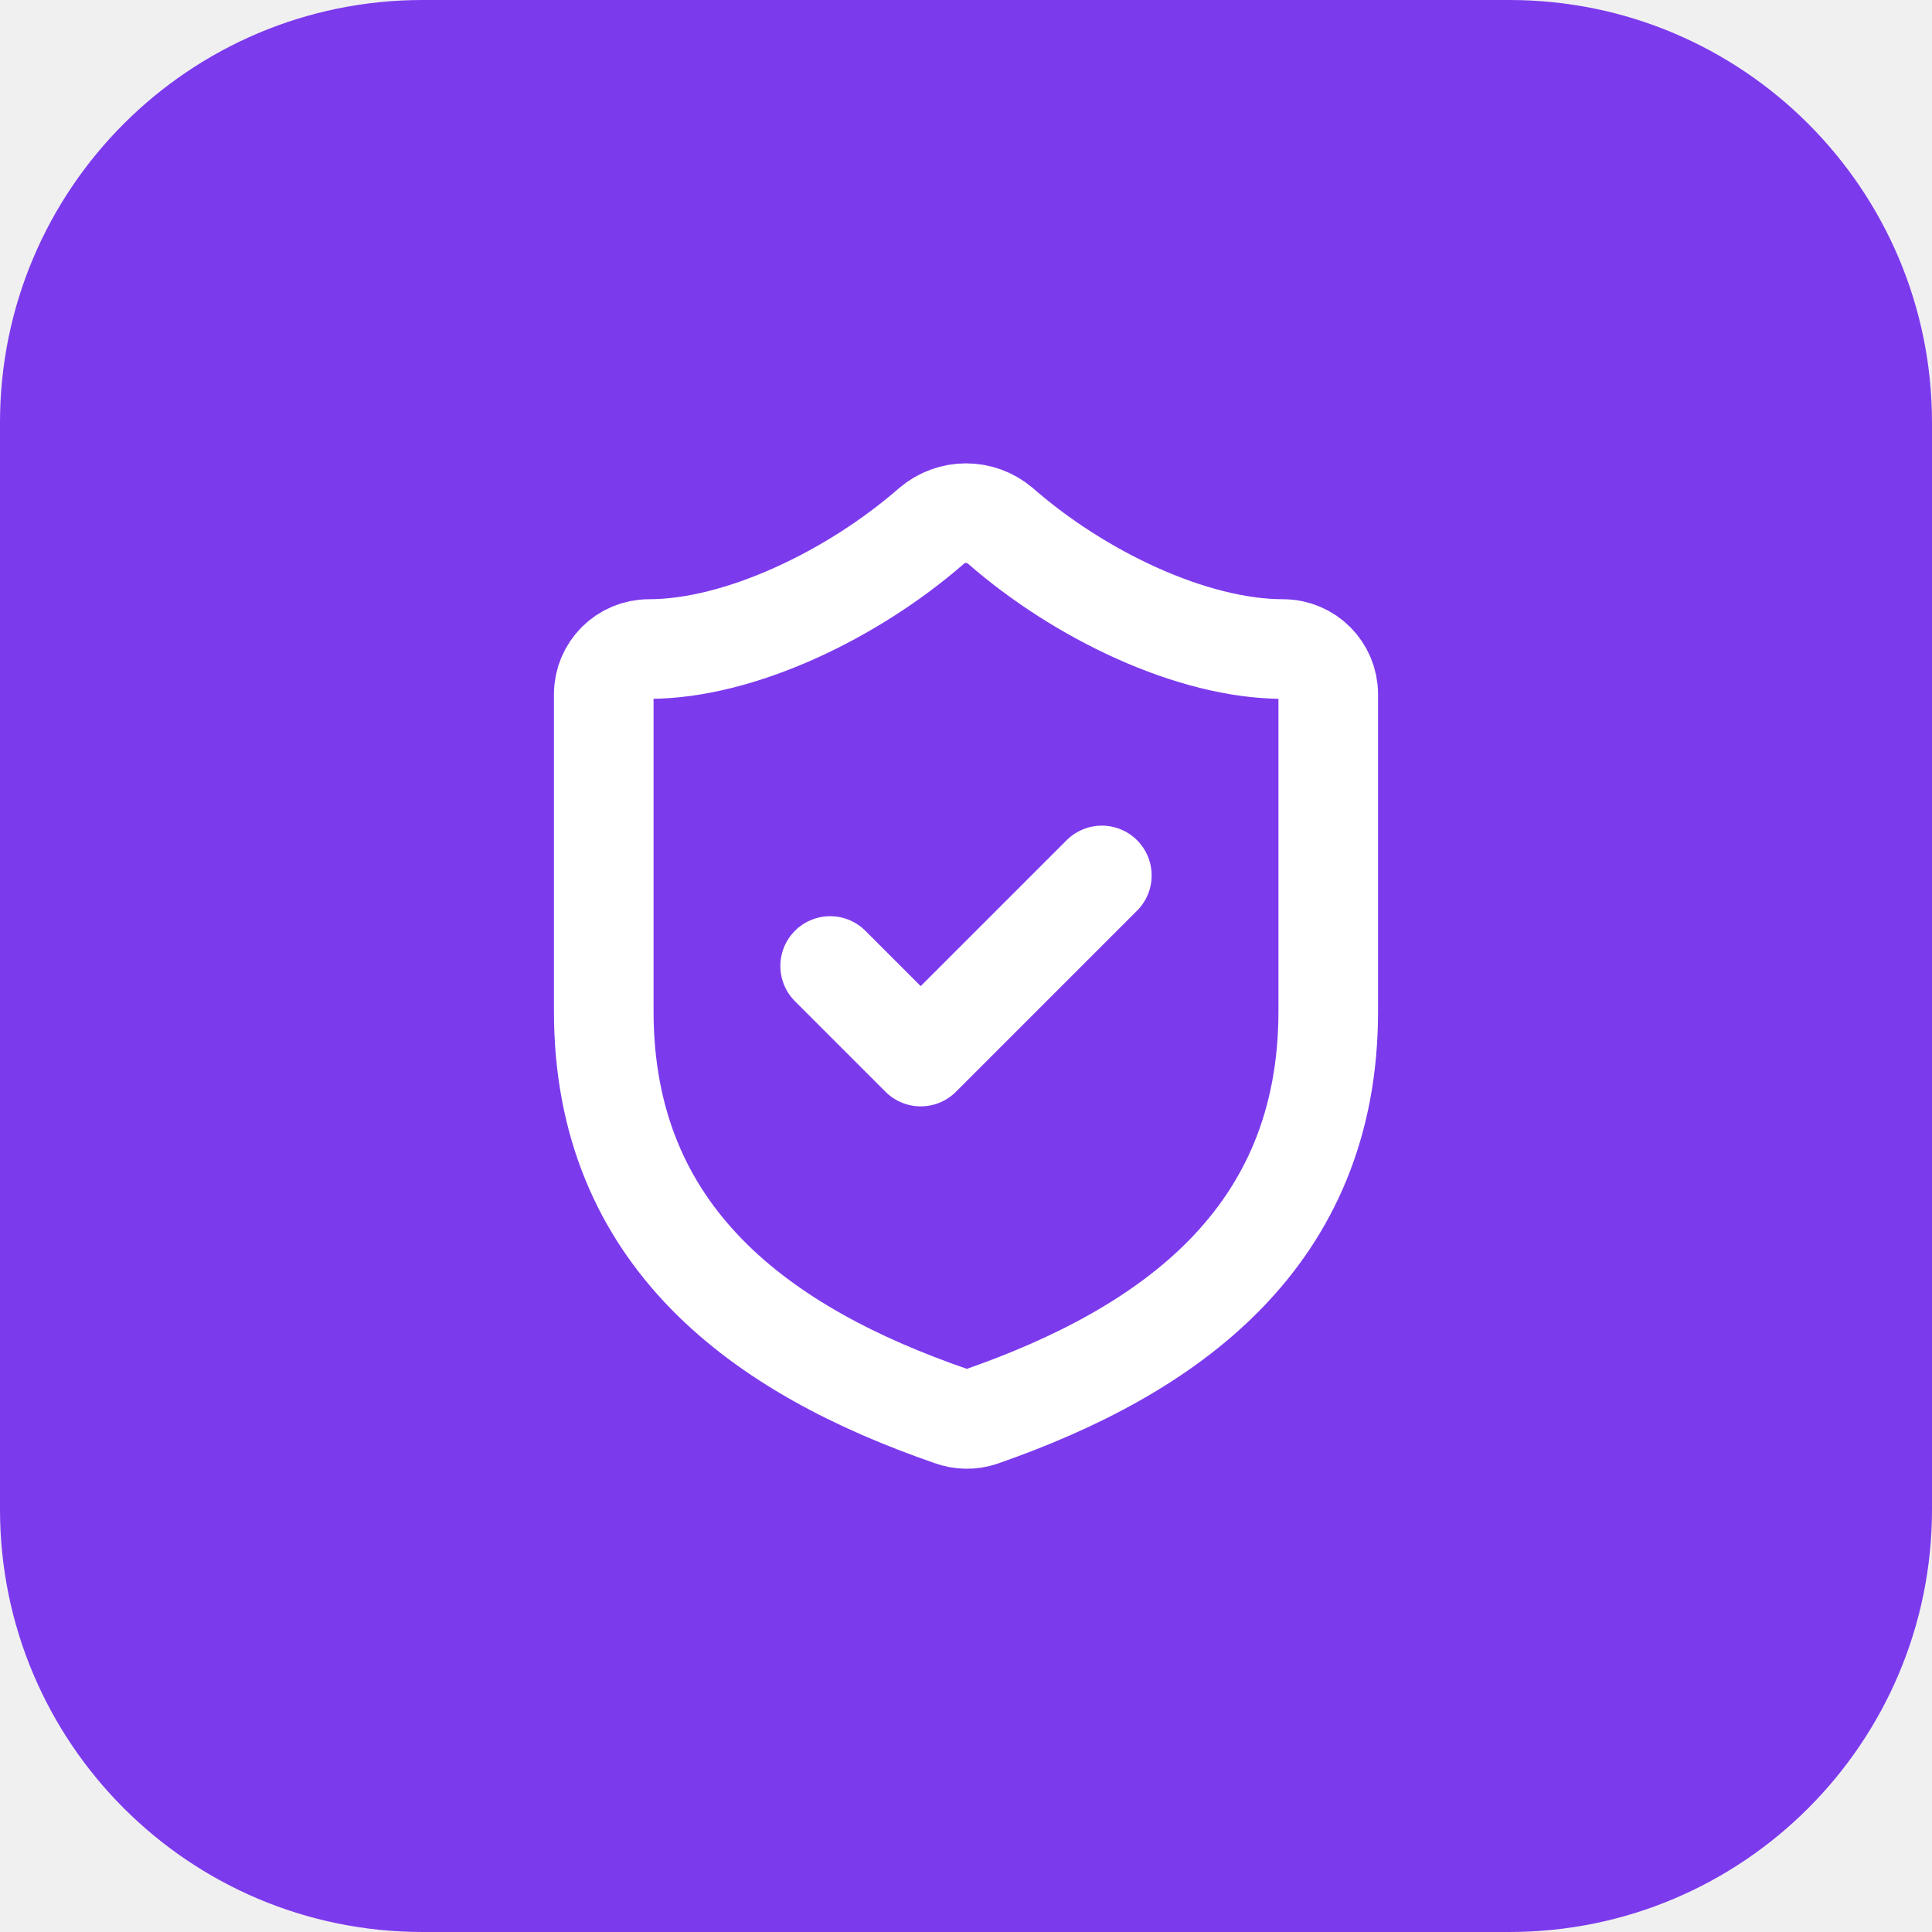
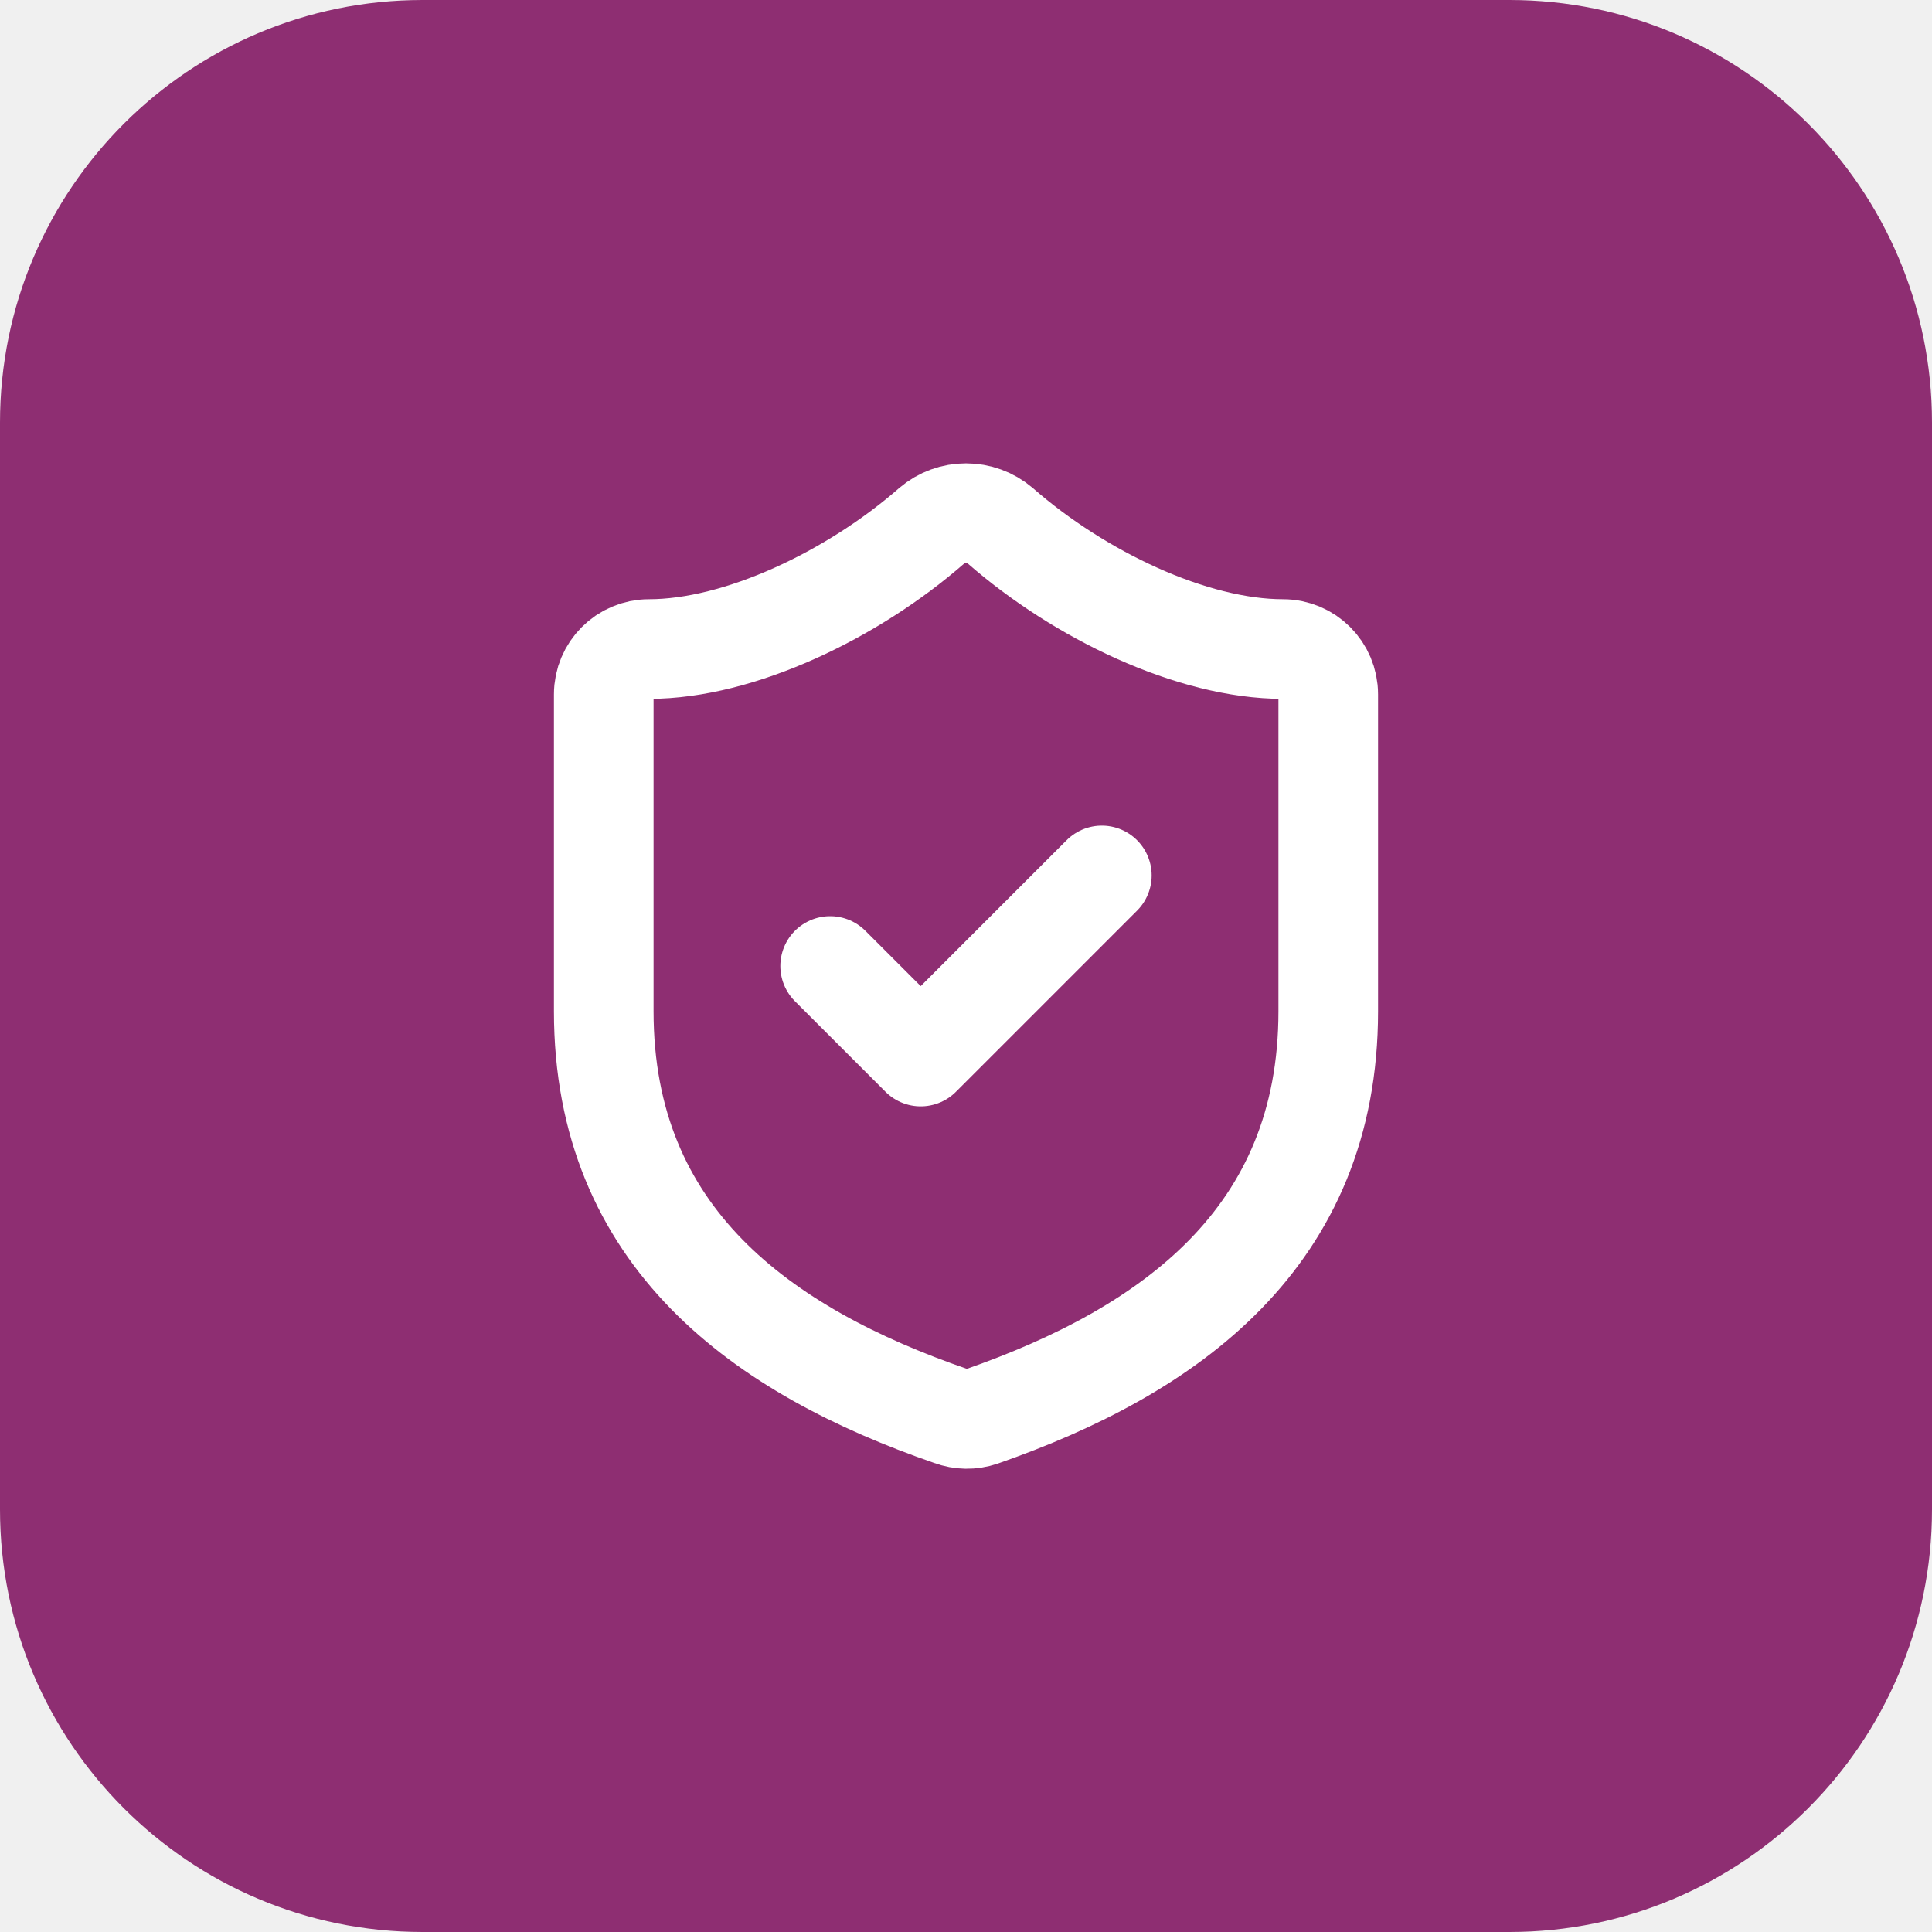
<svg xmlns="http://www.w3.org/2000/svg" width="32" height="32" viewBox="0 0 32 32">
-   <rect width="32" height="32" rx="7" fill="#7c3aed" />
+   <rect width="32" height="32" rx="7" fill="#8e2e72" />
  <g transform="translate(7 7) scale(0.75)" fill="none" stroke="#ffffff" stroke-width="2.2" stroke-linecap="round" stroke-linejoin="round">
    <path d="M20 13c0 5-3.5 7.5-7.66 8.95a1 1 0 0 1-.67-.01C7.5 20.5 4 18 4 13V6a1 1 0 0 1 1-1c2 0 4.5-1.2 6.24-2.72a1.17 1.17 0 0 1 1.52 0C14.51 3.81 17 5 19 5a1 1 0 0 1 1 1z" />
    <path d="m9 12 2 2 4-4" />
  </g>
</svg>
